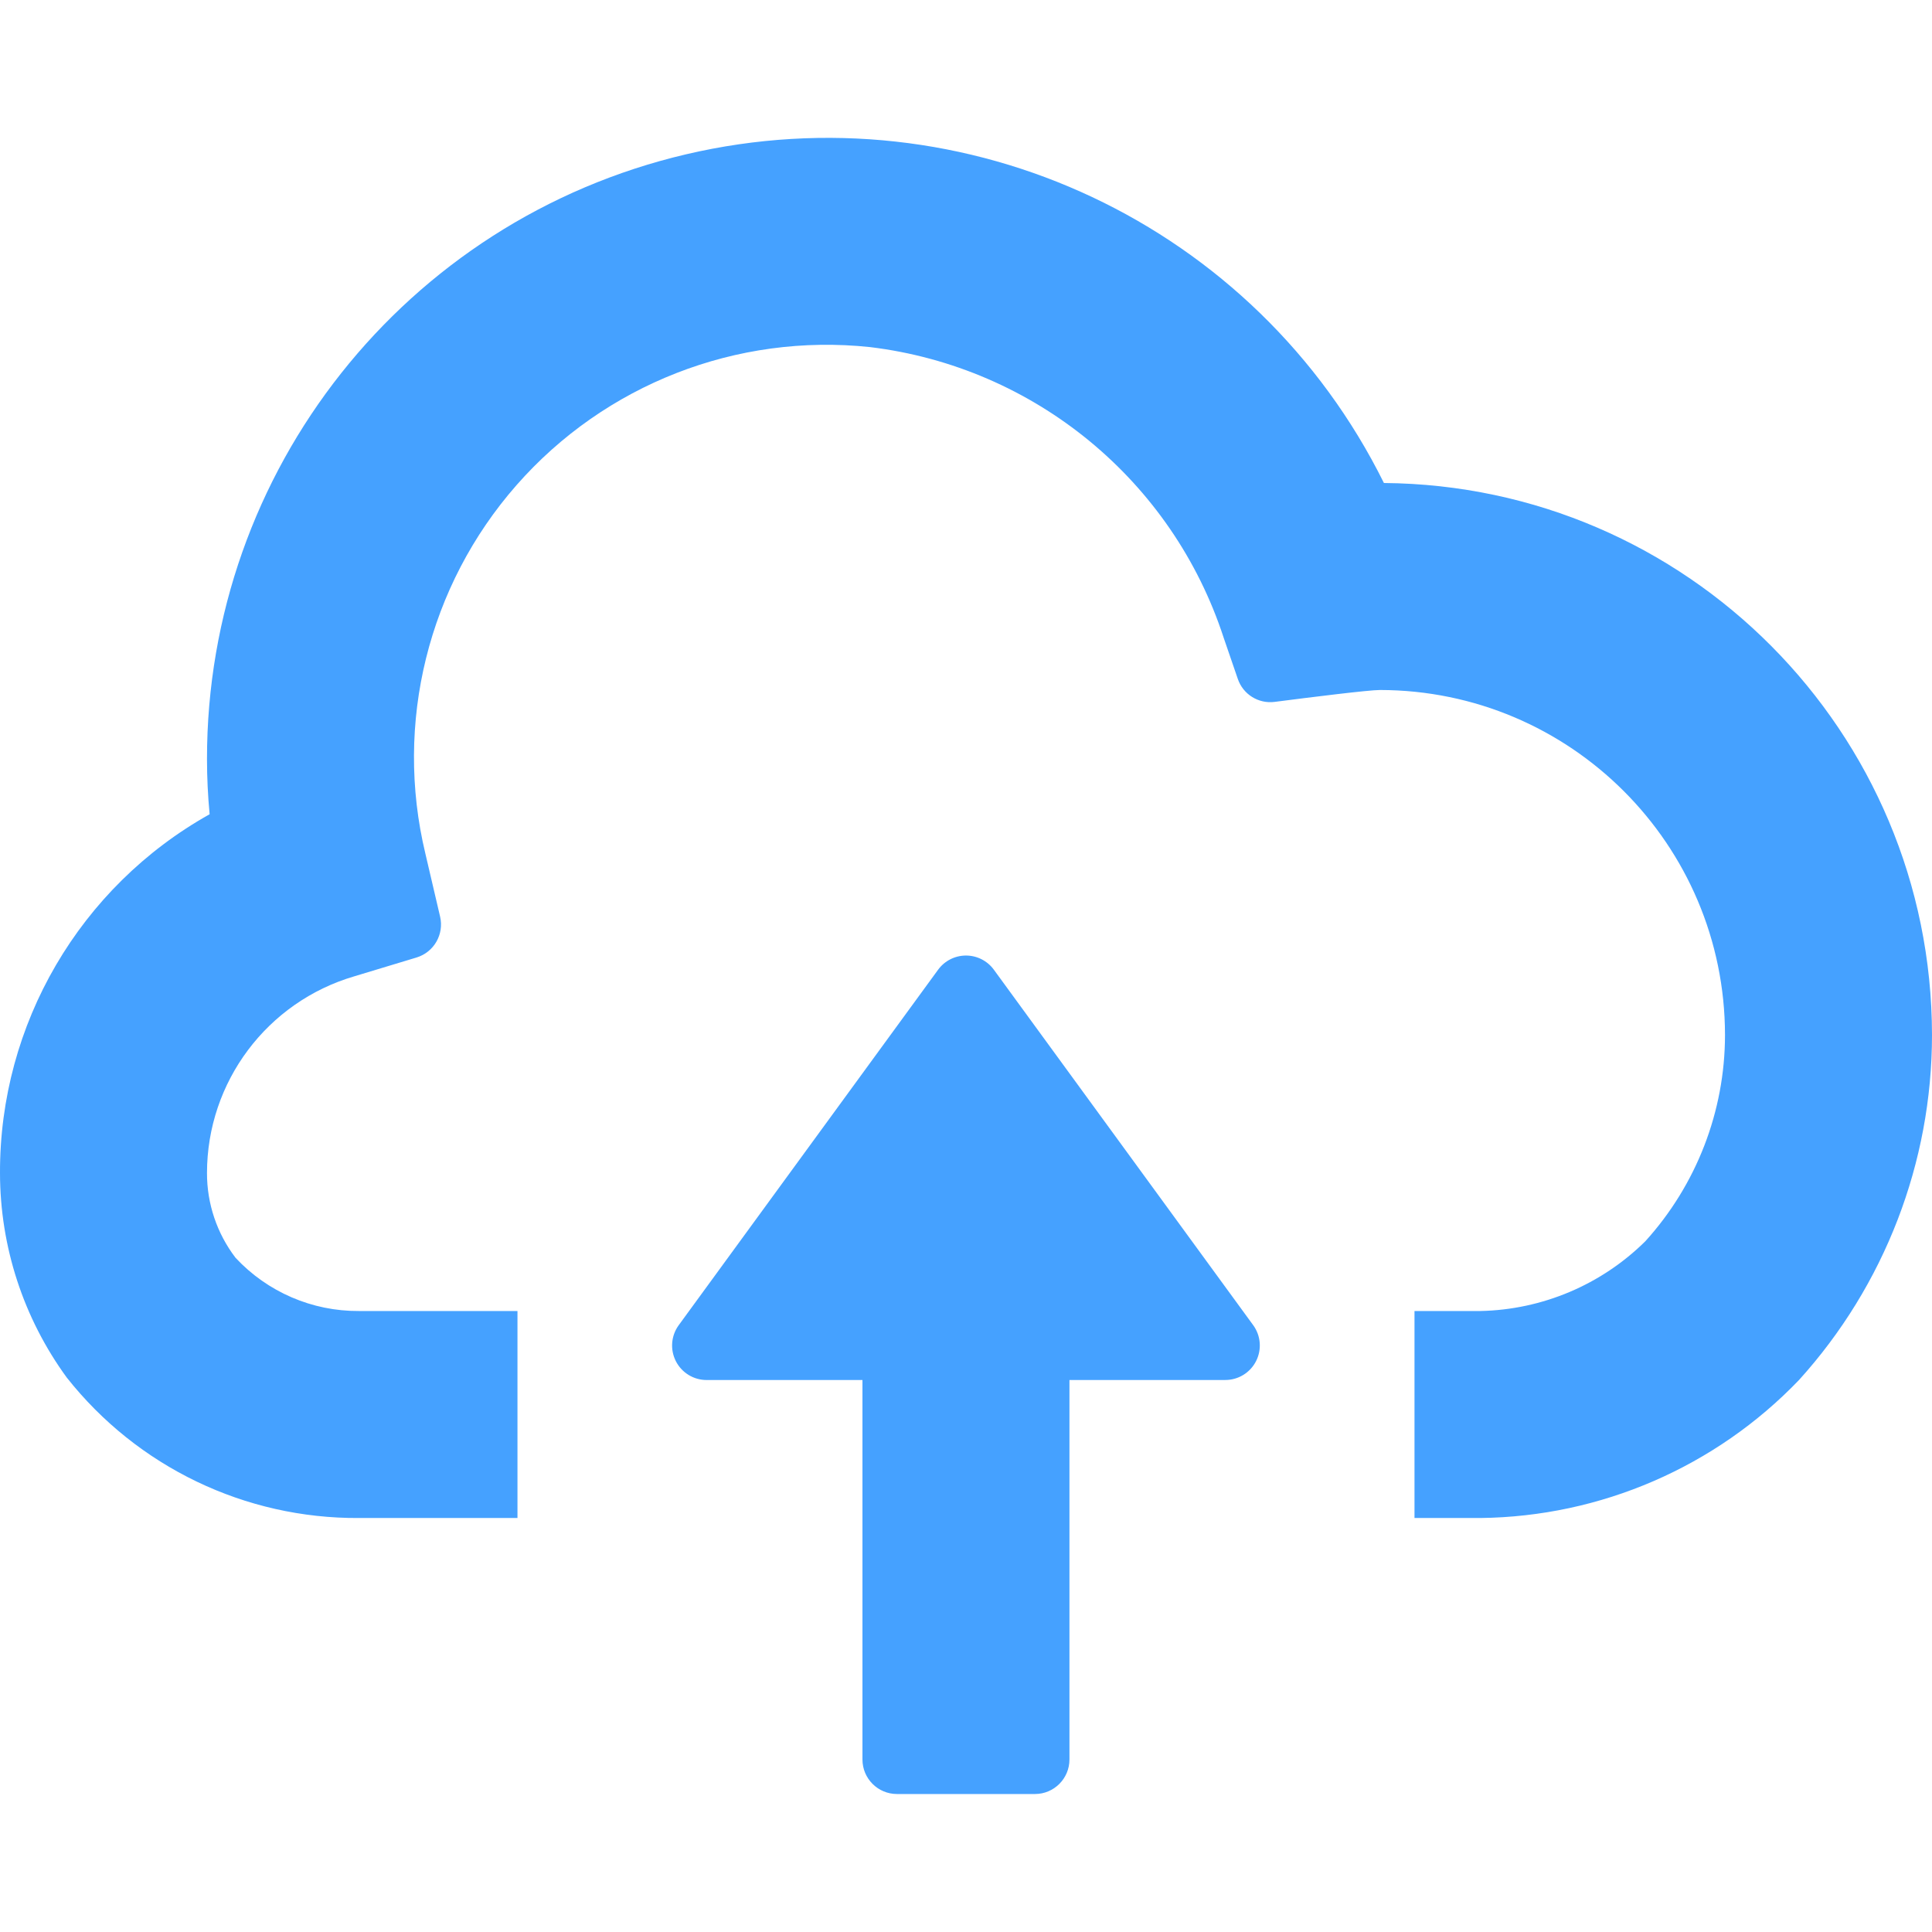
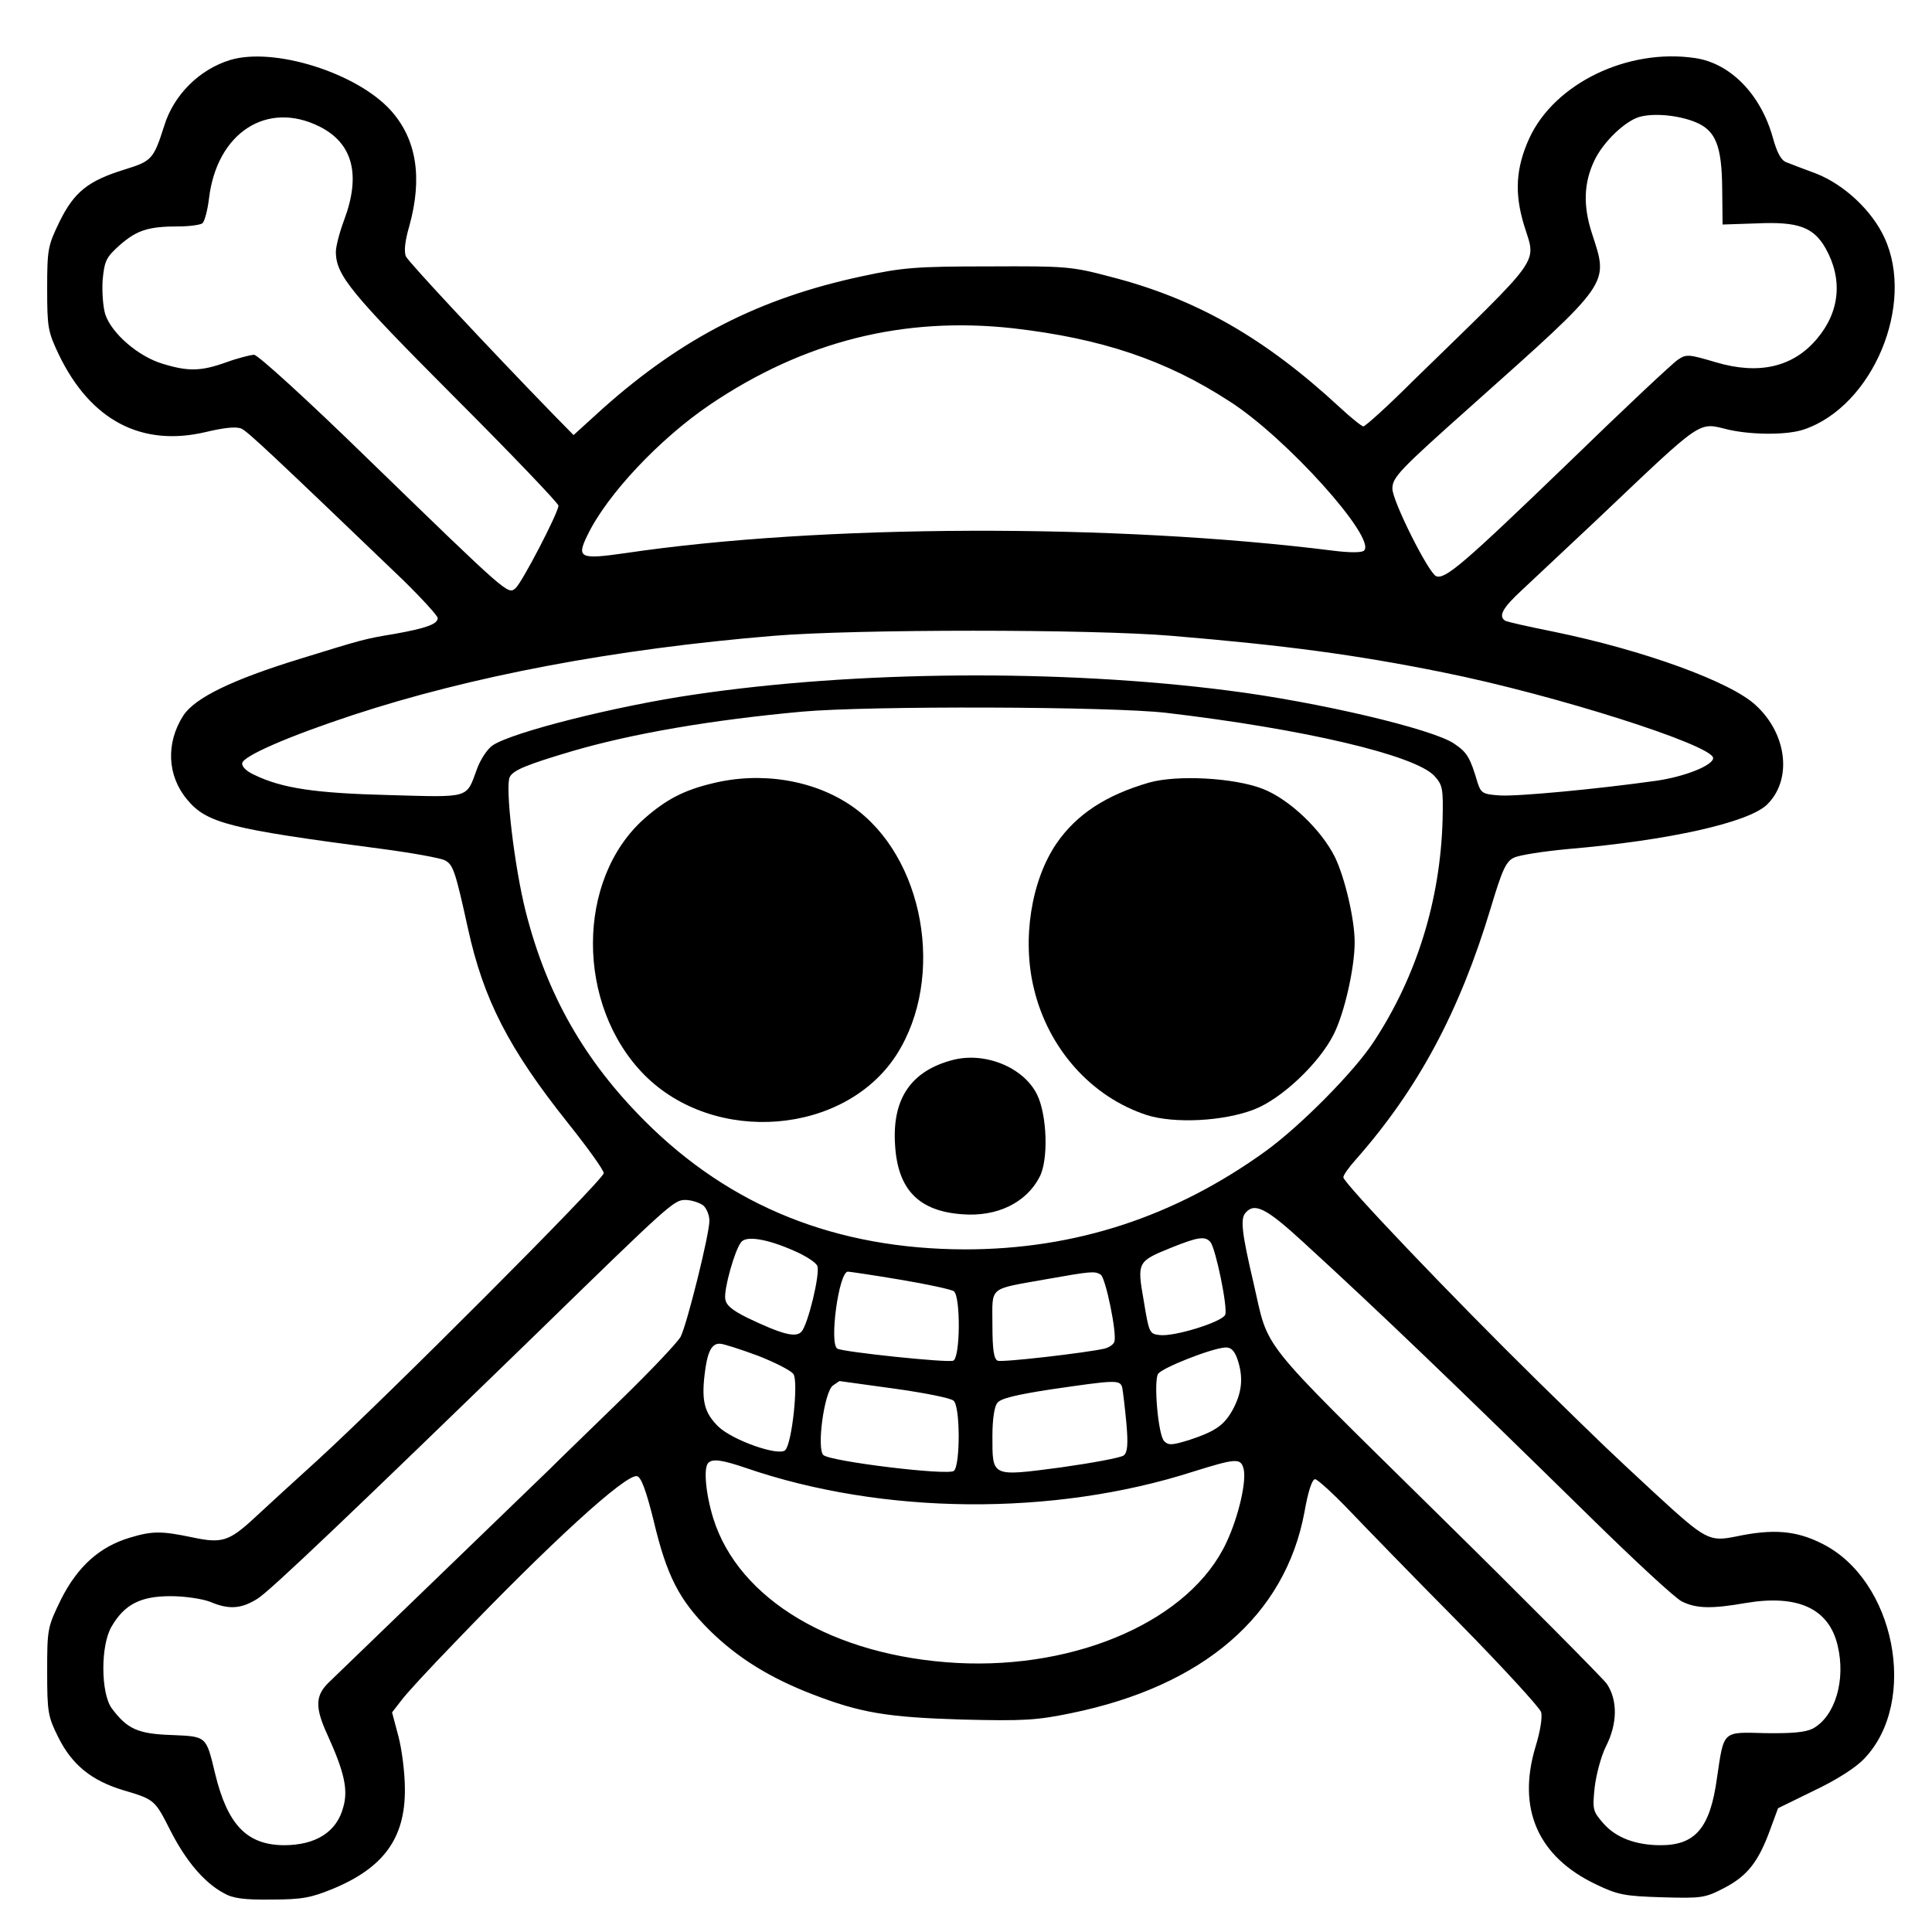
- <svg xmlns="http://www.w3.org/2000/svg" width="64mm" height="64mm" viewBox="0 0 64 64" version="1.1" id="svg898">
-   <defs id="defs892" />
-   <g id="layer1">
-     <path id="cloud-upload" d="m 64,34.286 a 17.033,17.033 0 0 1 -4.406,11.429 14.857,14.857 0 0 1 -10.558,4.571 h -2.179 v -6.857 h 2.179 A 8.004,8.004 0 0 0 54.504,41.118 10.184,10.184 0 0 0 57.143,34.286 11.442,11.442 0 0 0 45.714,22.857 c -0.377,0 -2.313,0.242 -3.49,0.394 A 1.136,1.136 0 0 1 41.003,22.487 L 40.537,21.13 A 14.103,14.103 0 0 0 28.821,11.498 13.666,13.666 0 0 0 14.091,28.277 l 0.488,2.088 a 1.143,1.143 0 0 1 -0.782,1.354 l -2.054,0.621 a 6.794,6.794 0 0 0 -4.886,6.518 4.604,4.604 0 0 0 0.946,2.808 5.539,5.539 0 0 0 4.089,1.763 h 5.25 v 6.857 H 11.893 A 12.236,12.236 0 0 1 2.212,45.634 11.506,11.506 0 0 1 5.8514086e-5,38.857 13.573,13.573 0 0 1 6.944,26.973 C 6.886,26.359 6.857,25.748 6.857,25.143 A 20.563,20.563 0 0 1 45.844,16 18.307,18.307 0 0 1 64,34.286 Z M 32.923,32.123 a 1.143,1.143 0 0 0 -1.847,0 l -8.592,11.775 a 1.143,1.143 0 0 0 0.923,1.817 h 5.163 v 12.571 a 1.143,1.143 0 0 0 1.143,1.143 h 4.571 a 1.143,1.143 0 0 0 1.143,-1.143 V 45.714 h 5.163 a 1.143,1.143 0 0 0 0.923,-1.817 z" style="stroke-width:2.286;fill:#45a1ff;fill-opacity:1" />
+ <svg xmlns="http://www.w3.org/2000/svg" version="1.0" width="512pt" height="512pt" viewBox="0 0 512 512" preserveAspectRatio="xMidYMid meet">
+   <g transform="translate(0,512) scale(0.1,-0.1)" fill="#000000" stroke="none">
+     <path d="M610 4961 c-82 -25 -150 -93 -175 -175 -28 -88 -33 -93 -104 -115 -97 -30 -134 -59 -173 -138 -31 -64 -33 -73 -33 -178 0 -103 2 -114 31 -175 84 -174 219 -245 389 -205 50 12 82 15 95 9 17 -8 83 -70 428 -401 50 -49 92 -95 92 -101 0 -16 -31 -27 -115 -42 -79 -13 -85 -15 -250 -66 -179 -55 -278 -103 -309 -150 -47 -73 -43 -160 10 -223 52 -63 114 -78 511 -130 84 -11 161 -25 172 -31 22 -11 28 -30 61 -180 41 -188 108 -319 265 -516 52 -65 95 -125 95 -133 0 -17 -578 -596 -760 -762 -63 -57 -137 -125 -165 -151 -68 -63 -87 -69 -166 -52 -82 17 -105 17 -165 -1 -80 -24 -138 -76 -182 -163 -36 -74 -37 -78 -37 -191 0 -109 2 -120 30 -176 36 -72 88 -114 171 -139 84 -25 84 -25 126 -108 41 -80 89 -137 141 -165 24 -14 54 -18 127 -17 80 0 105 5 161 28 136 56 193 135 192 265 0 42 -8 105 -17 139 l-17 64 24 31 c13 18 76 86 140 152 254 265 455 449 485 443 11 -2 24 -37 44 -117 35 -148 68 -211 148 -291 74 -73 159 -126 273 -170 127 -49 197 -61 397 -67 163 -4 197 -2 289 17 351 72 567 259 618 533 9 52 20 87 28 87 6 0 47 -37 90 -82 44 -46 174 -180 291 -298 116 -118 214 -225 218 -237 4 -13 -2 -51 -15 -93 -49 -164 7 -291 161 -364 58 -28 77 -31 175 -34 105 -3 113 -2 165 25 61 32 90 69 121 154 l21 57 96 47 c59 28 111 61 133 85 144 151 81 473 -112 569 -69 35 -130 40 -229 19 -71 -14 -79 -10 -217 117 -126 117 -117 108 -309 296 -220 216 -514 524 -514 539 0 6 15 27 33 47 165 187 275 392 358 668 30 100 40 122 61 132 14 7 79 17 144 23 268 23 476 70 526 117 68 65 55 187 -29 264 -66 62 -297 146 -536 195 -65 13 -123 26 -128 29 -19 12 -7 34 44 81 28 26 116 109 195 183 292 277 270 262 354 242 64 -14 156 -14 199 1 182 62 295 331 213 508 -33 72 -107 141 -181 170 -32 12 -67 25 -79 30 -14 5 -25 26 -36 66 -32 114 -112 196 -205 210 -179 27 -373 -67 -440 -212 -36 -79 -40 -146 -14 -231 32 -105 55 -72 -296 -414 -66 -66 -125 -119 -130 -119 -4 0 -33 23 -63 51 -199 184 -380 287 -605 345 -105 28 -120 29 -325 28 -192 0 -228 -3 -335 -26 -272 -58 -477 -163 -688 -351 l-77 -70 -53 54 c-172 177 -383 403 -391 419 -6 13 -3 41 9 82 35 127 19 229 -49 305 -90 100 -310 169 -426 134z m3884 -165 c53 -22 69 -63 70 -176 l1 -95 91 3 c110 5 150 -10 182 -66 46 -82 38 -168 -23 -240 -63 -75 -154 -96 -268 -62 -71 21 -78 22 -100 7 -14 -9 -144 -131 -290 -273 -279 -269 -327 -310 -351 -301 -20 8 -116 199 -116 232 0 30 18 49 210 220 372 332 363 320 319 456 -24 73 -22 134 6 193 23 49 80 104 119 116 38 11 104 5 150 -14z m-3648 -11 c89 -44 111 -128 66 -248 -12 -32 -22 -70 -22 -85 1 -62 39 -108 314 -384 152 -152 276 -282 276 -288 0 -18 -97 -205 -114 -219 -20 -17 -18 -19 -388 340 -164 160 -295 279 -305 279 -10 -1 -43 -9 -73 -20 -67 -24 -101 -25 -169 -4 -64 19 -135 80 -152 131 -6 19 -9 60 -7 91 5 51 9 60 46 93 45 39 75 49 156 49 28 0 56 4 62 8 6 4 14 34 18 67 21 173 153 259 292 190z m1839 -535 c234 -27 405 -84 574 -194 150 -96 389 -362 356 -395 -6 -6 -38 -6 -85 0 -575 72 -1356 70 -1874 -7 -119 -17 -129 -13 -99 48 52 108 192 256 325 346 249 168 513 234 803 202z m420 -815 c299 -25 488 -50 720 -97 294 -59 715 -193 715 -227 0 -19 -74 -49 -150 -60 -156 -22 -368 -42 -415 -39 -45 3 -50 6 -59 33 -20 68 -28 81 -62 104 -56 39 -362 111 -599 141 -443 57 -987 53 -1417 -11 -205 -30 -479 -99 -532 -134 -14 -9 -33 -38 -42 -63 -29 -79 -16 -75 -234 -69 -196 5 -283 18 -357 54 -20 9 -33 22 -31 31 4 19 123 71 293 127 313 103 692 175 1115 210 218 18 843 18 1055 0z m-15 -204 c366 -43 659 -112 711 -167 22 -24 24 -33 22 -117 -6 -213 -69 -415 -182 -587 -52 -80 -194 -223 -286 -290 -242 -175 -506 -261 -798 -261 -341 1 -621 113 -848 340 -160 160 -260 335 -316 556 -30 119 -55 332 -42 356 9 18 46 33 164 68 160 47 370 83 610 105 177 16 816 14 965 -3z m-1227 -1305 c9 -7 17 -26 17 -41 0 -36 -59 -273 -76 -307 -7 -14 -78 -89 -156 -165 -78 -76 -165 -160 -193 -188 -39 -38 -404 -390 -582 -562 -38 -36 -39 -67 -5 -141 44 -97 55 -144 42 -190 -17 -67 -73 -102 -158 -102 -98 1 -149 54 -182 190 -24 100 -22 98 -115 102 -90 3 -118 16 -159 71 -29 40 -30 167 0 217 34 58 76 80 156 80 38 0 84 -7 105 -15 49 -21 82 -19 125 8 32 19 258 235 738 701 355 346 366 356 396 356 16 0 37 -7 47 -14z m1591 -98 c201 -184 396 -371 761 -729 116 -114 224 -214 242 -223 38 -19 79 -20 170 -4 138 23 220 -15 243 -113 22 -92 -7 -188 -66 -220 -20 -10 -56 -13 -126 -12 -115 3 -109 8 -128 -120 -18 -131 -57 -177 -149 -177 -66 0 -119 20 -152 58 -28 32 -29 37 -23 95 4 34 17 83 30 109 31 61 31 123 2 166 -13 17 -217 223 -455 457 -477 470 -439 423 -481 605 -31 132 -35 169 -22 185 24 29 54 15 154 -77z m-1349 -23 c30 -13 58 -31 61 -40 8 -20 -25 -156 -42 -174 -15 -17 -52 -7 -144 37 -40 20 -56 33 -58 50 -4 25 25 129 42 150 13 18 69 9 141 -23z m1103 23 c14 -18 46 -173 39 -192 -7 -19 -135 -59 -174 -54 -27 3 -28 6 -42 91 -18 103 -17 104 74 141 70 28 89 31 103 14z m-824 -99 c72 -12 137 -26 144 -31 18 -15 17 -177 -2 -184 -15 -6 -292 23 -307 32 -22 13 4 204 28 204 4 0 66 -9 137 -21z m533 13 c13 -8 44 -158 36 -178 -2 -7 -14 -15 -26 -18 -48 -11 -271 -37 -283 -32 -10 4 -14 29 -14 95 0 104 -13 93 143 121 119 21 128 22 144 12z m-908 -215 c46 -18 89 -40 94 -49 13 -21 -4 -183 -22 -201 -17 -17 -140 26 -178 63 -35 35 -44 65 -36 135 7 61 18 85 41 84 9 0 55 -15 101 -32z m1270 -8 c16 -47 13 -85 -9 -129 -24 -46 -46 -62 -118 -86 -46 -14 -55 -15 -67 -3 -16 17 -28 159 -16 178 10 16 142 68 178 70 15 1 24 -8 32 -30z m-909 -79 c79 -11 150 -25 157 -32 18 -14 18 -171 1 -186 -16 -13 -328 25 -346 42 -18 17 2 166 25 184 9 6 17 12 18 12 0 0 65 -9 145 -20z m604 3 c2 -10 7 -52 11 -94 5 -57 3 -78 -7 -86 -7 -6 -83 -20 -168 -32 -184 -24 -180 -26 -180 84 0 42 5 78 13 87 8 12 51 22 142 36 172 25 183 26 189 5z m-998 -213 c363 -125 815 -129 1186 -10 112 35 125 36 133 10 10 -31 -12 -128 -45 -198 -95 -204 -392 -336 -714 -319 -327 18 -579 168 -646 384 -20 65 -26 134 -13 146 11 12 37 8 99 -13z" />
+     <path d="M1888 3044 c-75 -18 -122 -42 -180 -93 -182 -161 -182 -495 -1 -679 186 -188 532 -160 669 53 131 205 73 527 -119 659 -100 69 -240 92 -369 60z" />
+     <path d="M3045 3046 c-114 -33 -192 -84 -245 -161 -67 -98 -92 -254 -60 -385 38 -159 152 -287 299 -335 72 -23 203 -17 285 15 72 28 171 121 210 198 29 57 56 177 56 245 0 61 -26 171 -52 225 -36 73 -122 155 -193 182 -76 29 -226 37 -300 16z" />
+     <path d="M2525 2311 c-111 -29 -161 -103 -153 -225 7 -119 63 -176 179 -184 92 -7 169 31 204 99 24 45 20 165 -7 219 -36 72 -138 113 -223 91z" />
  </g>
</svg>
